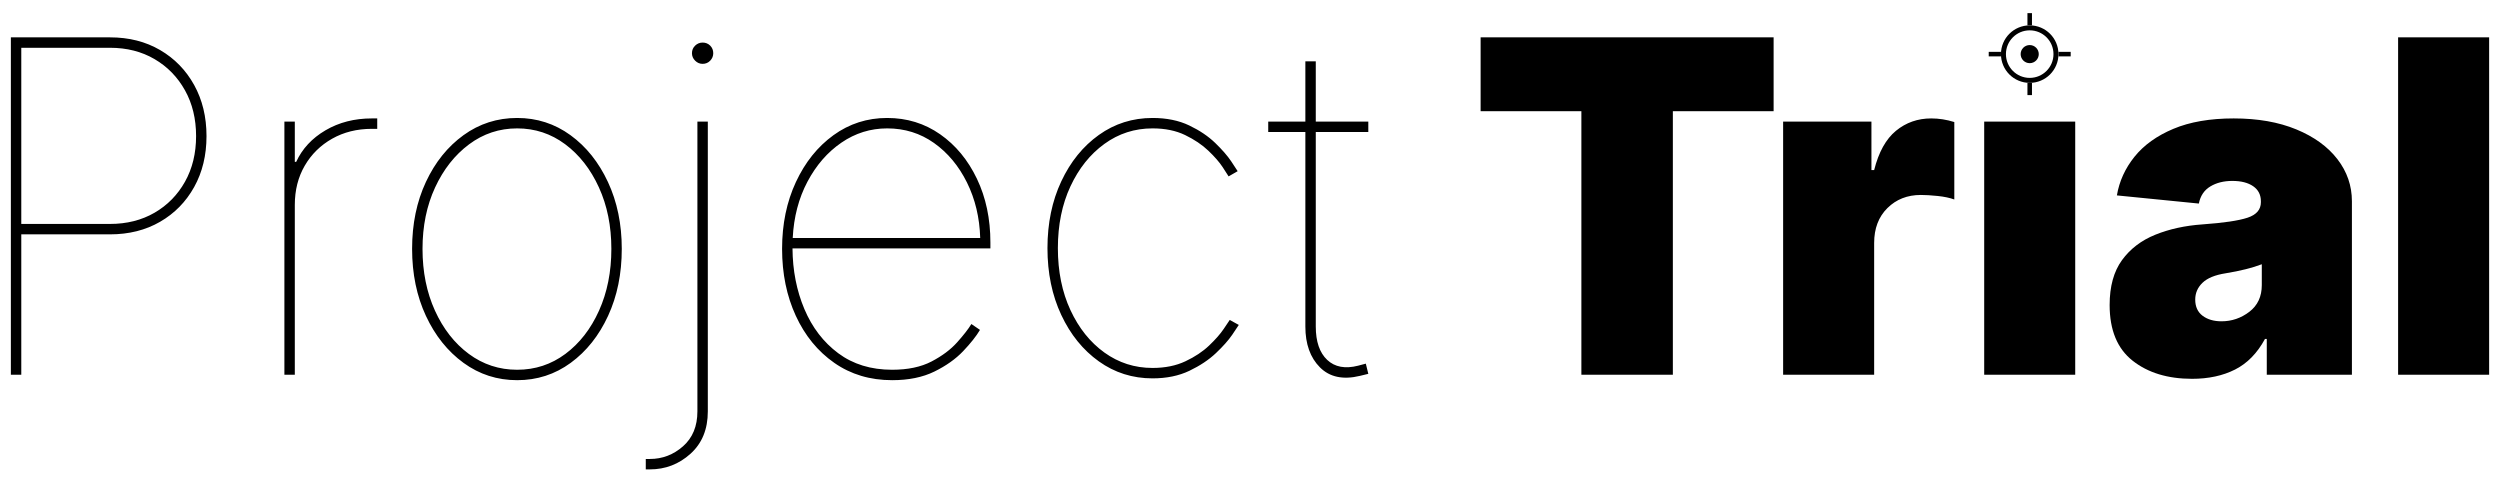
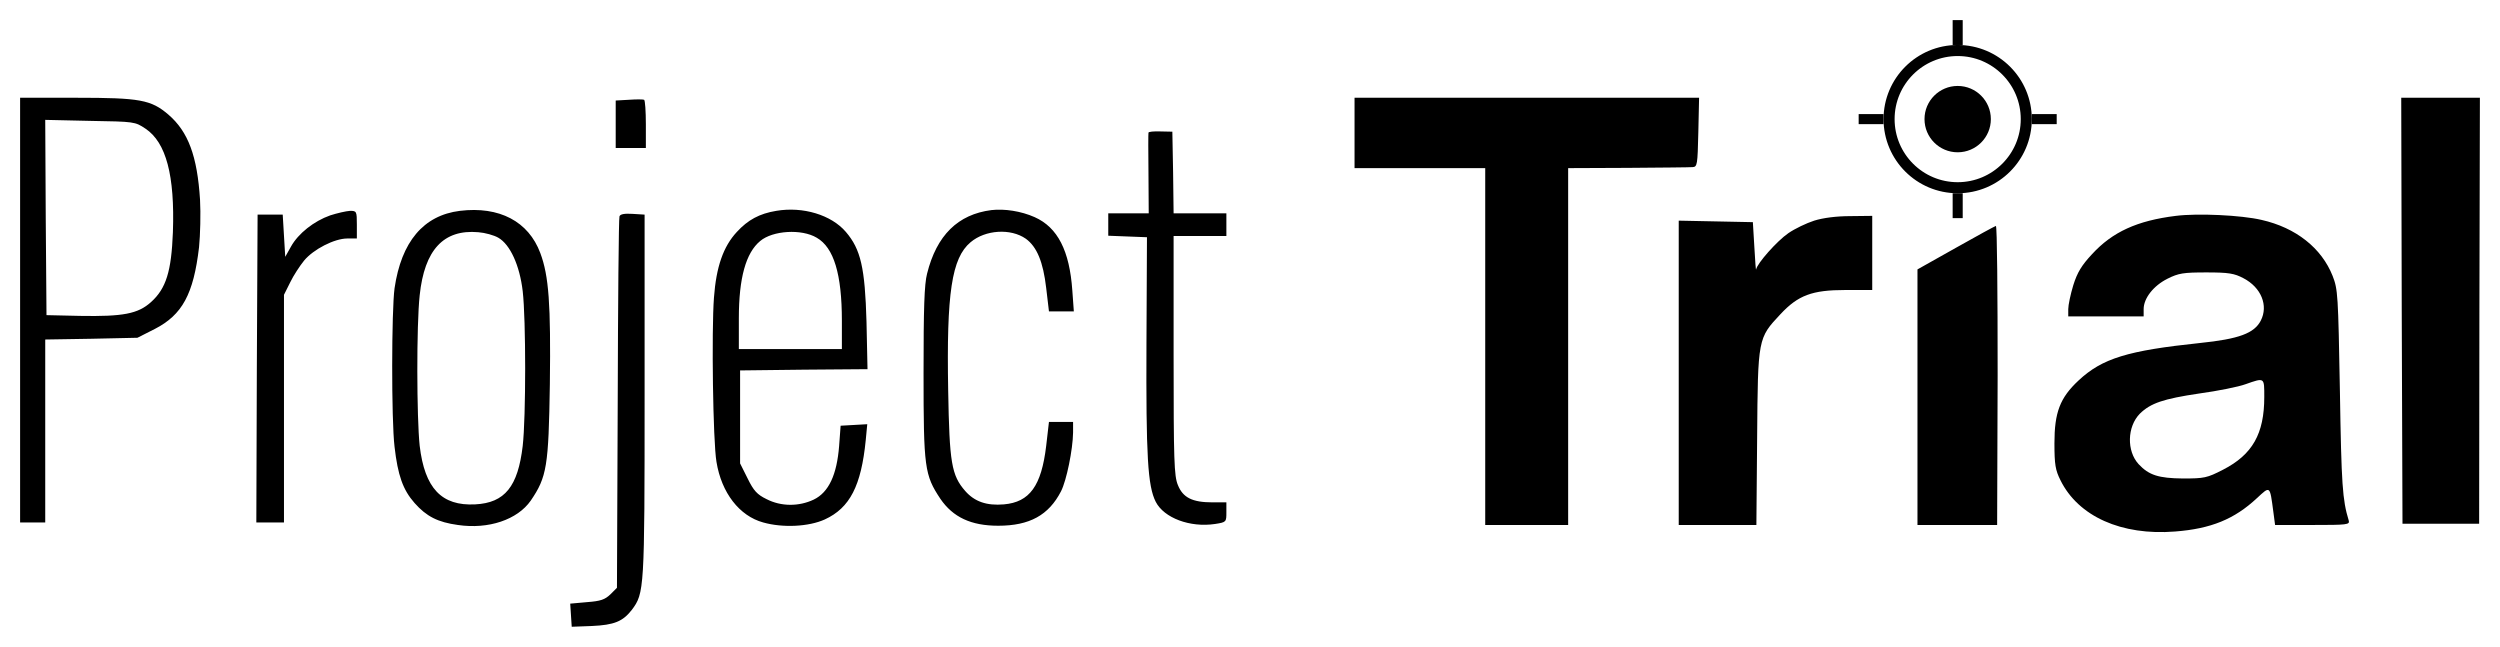
- <svg xmlns="http://www.w3.org/2000/svg" viewBox="0 0 11041.00 2121.00" role="img" aria-labelledby="title">
-   <g id="project" fill="#000">
-     <path d="M48 1655.0V165.0H486Q611 165.0 707.0 221.0Q803 277.0 857.5 375.5Q912 474.0 912 601.0Q912 728.0 857.5 826.0Q803 924.0 707.0 979.5Q611 1035.0 486 1035.0H94V1655.0ZM94 989.0H486Q597 989.0 682.5 939.5Q768 890.0 817.0 802.5Q866 715.0 866 601.0Q866 487.0 817.0 399.0Q768 311.0 682.5 261.0Q597 211.0 486 211.0H94Z M1256 1655.0V537.0H1302V715.0H1308Q1348 628.0 1437.5 575.5Q1527 523.0 1642 523.0H1666V569.0H1642Q1544 569.0 1467.0 612.5Q1390 656.0 1346.0 731.5Q1302 807.0 1302 905.0V1655.0Z M2284 1679.0Q2152 1679.0 2047.0 1602.5Q1942 1526.0 1881.0 1395.0Q1820 1264.0 1820 1099.0Q1820 934.0 1881.0 803.5Q1942 673.0 2047.0 597.0Q2152 521.0 2284 521.0Q2415 521.0 2519.5 597.0Q2624 673.0 2685.0 804.0Q2746 935.0 2746 1099.0Q2746 1264.0 2685.5 1395.0Q2625 1526.0 2520.5 1602.5Q2416 1679.0 2284 1679.0ZM2284 1633.0Q2403 1633.0 2497.0 1563.0Q2591 1493.0 2645.5 1372.0Q2700 1251.0 2700 1099.0Q2700 948.0 2645.0 827.5Q2590 707.0 2496.0 637.0Q2402 567.0 2284 567.0Q2166 567.0 2071.5 637.5Q1977 708.0 1921.5 828.0Q1866 948.0 1866 1099.0Q1866 1251.0 1921.0 1372.0Q1976 1493.0 2070.5 1563.0Q2165 1633.0 2284 1633.0Z M3080 537.0H3126V1817.0Q3126 1935.0 3049.5 2004.0Q2973 2073.0 2870 2073.0H2852V2027.0H2870Q2953 2027.0 3016.5 1971.0Q3080 1915.0 3080 1817.0ZM3103 282.0Q3084 282.0 3070.0 268.0Q3056 254.0 3056 235.0Q3056 215.0 3070.0 201.5Q3084 188.0 3103 188.0Q3123 188.0 3136.5 201.5Q3150 215.0 3150 235.0Q3150 254.0 3136.5 268.0Q3123 282.0 3103 282.0Z M3940 1679.0Q3794 1679.0 3684.5 1602.5Q3575 1526.0 3514.5 1394.5Q3454 1263.0 3454 1099.0Q3454 935.0 3515.0 804.0Q3576 673.0 3681.0 597.0Q3786 521.0 3918 521.0Q4049 521.0 4152.0 593.0Q4255 665.0 4314.5 789.5Q4374 914.0 4374 1071.0V1097.0H3500Q3501 1243.0 3552.5 1365.0Q3604 1487.0 3702.0 1560.0Q3800 1633.0 3940 1633.0Q4044 1633.0 4114.0 1596.5Q4184 1560.0 4227.0 1512.0Q4270 1464.0 4290 1431.0L4328 1457.0Q4303 1499.0 4253.5 1551.0Q4204 1603.0 4126.5 1641.0Q4049 1679.0 3940 1679.0ZM3501 1051.0H4329Q4325 916.0 4270.5 806.0Q4216 696.0 4125.0 631.5Q4034 567.0 3918 567.0Q3808 567.0 3716.0 630.0Q3624 693.0 3566.0 802.5Q3508 912.0 3501 1051.0Z M5090 1671.0Q4958 1671.0 4853.0 1596.0Q4748 1521.0 4687.0 1391.0Q4626 1261.0 4626 1096.0Q4626 931.0 4687.0 801.0Q4748 671.0 4853.0 596.0Q4958 521.0 5090 521.0Q5183 521.0 5252.0 554.0Q5321 587.0 5367.0 631.5Q5413 676.0 5437.5 712.5Q5462 749.0 5466 756.0L5426 779.0Q5422 772.0 5400.0 738.5Q5378 705.0 5336.5 665.5Q5295 626.0 5234.0 596.5Q5173 567.0 5090 567.0Q4972 567.0 4877.5 635.5Q4783 704.0 4727.5 823.0Q4672 942.0 4672 1096.0Q4672 1250.0 4727.5 1369.5Q4783 1489.0 4877.5 1557.0Q4972 1625.0 5090 1625.0Q5173 1625.0 5235.5 1595.5Q5298 1566.0 5340.0 1526.0Q5382 1486.0 5404.5 1452.5Q5427 1419.0 5431 1413.0L5471 1435.0Q5467 1442.0 5442.0 1478.5Q5417 1515.0 5370.0 1559.5Q5323 1604.0 5253.0 1637.5Q5183 1671.0 5090 1671.0Z M6043 537.0V583.0H5811V1442.0Q5811 1542.0 5861.5 1589.5Q5912 1637.0 5998 1615.0Q6006 1613.0 6015.0 1610.5Q6024 1608.0 6032 1606.0L6043 1651.0Q6034 1653.0 6024.5 1655.5Q6015 1658.0 6006 1660.0Q5894 1687.0 5829.5 1622.5Q5765 1558.0 5765 1442.0V583.0H5601V537.0H5765V271.0H5811V537.0Z" />
+ <svg xmlns="http://www.w3.org/2000/svg" viewBox="0 0 994.80 257.40" role="img" aria-labelledby="title">
+   <g id="project" fill="#000000">
+     <path d="M8.00 123.40 L8.00 207.90 L13.00 207.90 L18.00 207.90 L18.00 171.50 L18.00 135.10 L36.40 134.80 L54.70 134.40 L61.60 130.90 C72.50 125.30 77.00 117.10 79.20 98.40 C79.70 93.40 79.90 84.90 79.60 79.50 C78.50 62.10 74.90 52.40 67.00 45.60 C60.10 39.70 55.70 38.90 30.40 38.90 L8.00 38.90 L8.00 123.40 Z M57.90 51.20 C66.10 56.70 69.60 69.80 68.80 92.40 C68.20 108.00 66.10 114.80 60.10 120.20 C54.90 124.90 48.90 126.00 31.90 125.70 L18.50 125.40 L18.20 86.60 L18.00 47.70 L35.80 48.10 C53.50 48.40 53.70 48.40 57.90 51.20 Z M250.30 39.70 L245.00 40.00 L245.00 49.50 L245.00 58.90 L251.00 58.90 L257.00 58.90 L257.00 49.50 C257.00 44.30 256.70 39.90 256.30 39.70 C255.80 39.50 253.10 39.50 250.30 39.70 Z M457.00 52.80 C456.90 53.10 456.90 60.50 457.00 69.10 L457.10 84.90 L449.00 84.90 L441.00 84.90 L441.00 89.40 L441.00 93.80 L448.70 94.10 L456.40 94.40 L456.20 136.70 C456.00 181.60 456.70 193.40 459.90 199.70 C463.20 206.10 473.50 210.00 483.50 208.50 C488.00 207.80 488.00 207.70 488.00 203.80 L488.00 199.90 L482.50 199.90 C474.40 199.90 470.70 198.00 468.70 193.00 C467.20 189.40 467.00 183.20 467.00 141.40 L467.00 93.90 L477.50 93.90 L488.00 93.90 L488.00 89.40 L488.00 84.90 L477.50 84.90 L467.00 84.90 L466.80 68.60 L466.50 52.40 L461.80 52.30 C459.10 52.20 457.00 52.40 457.00 52.80 Z M183.00 83.90 C168.50 85.70 159.70 96.20 157.00 114.70 C155.80 123.40 155.70 167.00 157.00 177.80 C158.30 189.10 160.30 194.90 165.00 200.20 C169.70 205.50 174.20 207.80 182.20 208.90 C194.40 210.70 205.90 206.80 211.20 199.20 C217.60 189.80 218.30 185.60 218.80 152.80 C219.20 121.00 218.40 109.80 215.00 100.70 C210.30 88.10 198.70 82.00 183.00 83.90 Z M198.30 94.60 C203.00 97.30 206.80 105.60 208.00 115.90 C209.30 127.10 209.30 166.00 208.00 177.40 C206.10 193.60 200.90 200.10 189.10 200.70 C175.70 201.40 169.00 194.30 167.00 177.40 C165.80 166.20 165.70 129.40 167.00 117.50 C168.90 99.40 176.50 91.20 190.30 92.40 C193.00 92.60 196.60 93.60 198.30 94.60 Z M308.90 83.90 C302.20 85.00 297.60 87.50 293.20 92.30 C287.80 98.10 285.00 106.20 284.10 118.40 C283.10 131.60 283.70 175.70 285.10 183.80 C287.10 196.10 294.20 205.30 303.70 207.90 C311.50 210.10 321.80 209.60 328.20 206.70 C338.20 202.10 342.70 193.30 344.50 175.10 L345.10 168.80 L339.80 169.10 L334.50 169.40 L333.90 177.50 C333.00 188.90 329.80 195.90 323.80 198.80 C317.90 201.60 310.80 201.60 305.00 198.60 C301.30 196.80 299.90 195.30 297.50 190.40 L294.50 184.40 L294.50 165.90 L294.50 147.40 L319.90 147.10 L345.20 146.90 L344.80 128.10 C344.20 106.50 342.50 99.20 336.60 92.30 C330.80 85.50 319.50 82.10 308.90 83.90 Z M325.00 94.60 C331.80 98.50 335.00 109.10 335.00 127.60 L335.00 138.90 L314.50 138.90 L294.00 138.90 L294.00 126.60 C294.00 110.60 296.80 100.60 302.50 95.90 C307.50 91.70 319.00 91.00 325.00 94.60 Z M394.50 83.60 C381.20 85.30 372.70 93.60 368.90 108.90 C367.80 113.10 367.50 122.70 367.50 148.40 C367.50 186.20 367.90 189.00 374.20 198.50 C379.20 205.80 386.40 209.20 397.20 209.20 C409.70 209.20 417.30 205.00 422.20 195.50 C424.40 191.20 426.90 178.90 427.00 172.10 L427.00 167.90 L422.20 167.90 L417.40 167.90 L416.30 177.40 C414.40 193.40 409.70 199.80 399.50 200.70 C392.60 201.30 387.80 199.60 384.10 195.40 C378.60 189.10 377.80 184.20 377.30 155.30 C376.60 116.60 378.70 102.70 386.20 96.40 C392.10 91.40 402.20 90.80 408.20 95.00 C412.60 98.20 415.10 104.20 416.30 114.60 L417.40 123.90 L422.40 123.90 L427.30 123.90 L426.70 115.60 C425.60 99.80 420.90 90.50 411.70 86.40 C406.30 84.00 399.70 83.00 394.50 83.60 Z M131.40 85.70 C124.90 88.00 118.70 92.90 115.80 98.10 L113.50 102.20 L113.00 93.80 L112.50 85.40 L107.50 85.40 L102.50 85.40 L102.20 146.60 L102.00 207.90 L107.50 207.90 L113.00 207.90 L113.00 162.60 L113.00 117.30 L115.50 112.30 C116.80 109.60 119.30 105.80 121.00 103.70 C124.70 99.20 133.10 94.90 138.20 94.90 L142.00 94.90 L142.00 89.40 C142.00 84.10 141.90 83.90 139.30 83.90 C137.70 84.00 134.20 84.80 131.40 85.70 Z M246.50 86.10 C246.20 86.80 245.90 120.40 245.80 160.60 L245.50 233.90 L242.90 236.50 C240.70 238.60 239.00 239.20 233.60 239.60 L226.90 240.20 L227.20 244.80 L227.50 249.40 L235.50 249.10 C244.40 248.70 247.80 247.30 251.40 242.70 C256.40 236.00 256.50 234.80 256.50 157.40 L256.50 85.40 L251.70 85.10 C248.50 84.90 246.80 85.20 246.50 86.10 Z" />
  </g>
-   <g id="trial" fill="#000">
-     <path d="M6539 491.0V165.0H7833V491.0H7388V1655.0H6984V491.0Z M7875 1655.0V537.0H8265V751.0H8277Q8307 632.0 8373.5 577.5Q8440 523.0 8529 523.0Q8580 523.0 8631 539.0V881.0Q8601 870.0 8557.5 865.5Q8514 861.0 8483 861.0Q8394 861.0 8335.5 919.0Q8277 977.0 8277 1073.0V1655.0Z M8763 1655.0V537.0H9165V1655.0Z M9681 1673.0Q9520 1673.0 9418.5 1593.0Q9317 1513.0 9317 1347.0Q9317 1224.0 9371.5 1149.0Q9426 1074.0 9519.0 1036.5Q9612 999.0 9727 991.0Q9867 981.0 9926.0 961.5Q9985 942.0 9985 893.0V889.0Q9985 846.0 9951.0 822.5Q9917 799.0 9859 799.0Q9802 799.0 9761.5 823.5Q9721 848.0 9711 899.0L9349 863.0Q9365 769.0 9427.0 692.0Q9489 615.0 9598.5 569.0Q9708 523.0 9865 523.0Q10024 523.0 10141.5 571.5Q10259 620.0 10323.0 703.0Q10387 786.0 10387 889.0V1655.0H10011V1497.0H10003Q9952 1591.0 9871.0 1632.0Q9790 1673.0 9681 1673.0ZM9811 1419.0Q9879 1419.0 9934.0 1377.0Q9989 1335.0 9989 1259.0V1167.0Q9927 1191.0 9829 1207.0Q9759 1218.0 9727.0 1249.0Q9695 1280.0 9695 1323.0Q9695 1370.0 9727.5 1394.5Q9760 1419.0 9811 1419.0Z M10993 165.0V1655.0H10591V165.0Z" />
+   <g id="trial" fill="#000000">
+     <path d="M539.00 52.90 L539.00 66.90 L565.00 66.90 L591.00 66.90 L591.00 137.90 L591.00 208.90 L607.50 208.90 L624.00 208.90 L624.00 137.90 L624.00 66.90 L647.80 66.80 C660.80 66.70 672.40 66.60 673.50 66.50 C675.40 66.40 675.50 65.60 675.80 52.60 L676.10 38.90 L607.50 38.90 L539.00 38.90 L539.00 52.90 Z M955.70 123.60 L956.00 208.40 L971.20 208.40 L986.50 208.40 L986.60 123.60 L986.80 38.90 L971.10 38.90 L955.50 38.90 L955.70 123.60 Z M865.80 85.90 C850.40 87.80 840.60 92.30 832.50 101.10 C828.30 105.60 826.60 108.40 825.00 113.50 C823.90 117.10 823.00 121.40 823.00 123.00 L823.00 125.90 L838.00 125.90 L853.00 125.90 L853.00 123.00 C853.00 118.70 856.90 113.70 862.50 110.90 C866.90 108.70 868.80 108.40 878.00 108.40 C886.90 108.40 889.10 108.80 892.70 110.70 C899.80 114.40 902.70 121.60 899.60 127.60 C897.00 132.60 891.00 134.90 875.30 136.50 C846.70 139.50 836.50 142.60 827.10 151.40 C819.70 158.30 817.50 164.10 817.50 176.40 C817.50 184.90 817.90 187.10 819.90 191.10 C827.00 205.50 844.20 213.20 865.50 211.50 C879.80 210.40 889.10 206.60 898.10 198.20 C903.40 193.30 903.20 193.10 904.60 203.60 L905.30 208.90 L920.20 208.90 C934.00 208.90 935.10 208.80 934.60 207.10 C932.10 198.90 931.70 192.90 931.10 155.90 C930.40 117.10 930.30 115.20 928.20 109.80 C923.80 98.70 913.60 90.60 899.90 87.50 C891.80 85.60 874.50 84.80 865.80 85.90 Z M901.00 158.00 C901.00 172.60 896.30 180.90 884.60 186.90 C878.20 190.20 877.10 190.40 868.60 190.40 C859.00 190.30 855.10 189.10 851.00 184.70 C846.20 179.50 846.40 169.80 851.50 164.60 C855.80 160.40 860.90 158.70 875.00 156.60 C882.40 155.60 890.80 153.90 893.50 152.90 C901.20 150.20 901.00 150.10 901.00 158.00 Z M721.90 87.80 C718.80 88.80 714.20 91.00 711.60 92.80 C707.10 95.90 699.20 104.80 698.80 107.20 C698.70 107.90 698.40 103.90 698.10 98.40 L697.50 88.40 L682.80 88.10 L668.00 87.80 L668.00 148.40 L668.00 208.90 L683.50 208.90 L698.90 208.90 L699.20 174.10 C699.50 134.50 699.50 134.60 708.50 125.00 C715.50 117.50 721.10 115.40 734.30 115.40 L745.00 115.40 L745.00 100.70 L745.00 85.90 L736.30 86.00 C730.70 86.00 725.40 86.70 721.90 87.80 Z M778.30 98.60 L763.00 107.20 L763.00 158.00 L763.00 208.90 L778.90 208.90 L794.70 208.90 L794.90 149.40 C794.90 116.70 794.70 89.90 794.20 89.90 C793.80 90.00 786.60 93.90 778.30 98.60 Z" />
  </g>
-   <g id="target" fill="none" stroke="#000" stroke-width="20.00" stroke-linecap="butt" stroke-linejoin="miter">
-     <line x1="8964.00" y1="112.00" x2="8964.00" y2="58.00" />
-     <line x1="8964.00" y1="366.00" x2="8964.00" y2="420.00" />
-     <line x1="8837.00" y1="239.00" x2="8783.00" y2="239.00" />
-     <line x1="9091.00" y1="239.00" x2="9145.00" y2="239.00" />
-     <circle cx="8964.00" cy="239.00" r="116.00" stroke-width="22.00" />
-     <circle cx="8964.00" cy="239.00" r="40.00" fill="#000" stroke="none" />
+   <g id="target" fill="none" stroke="#000000" stroke-width="4.00" stroke-linecap="butt" stroke-linejoin="miter">
+     <line x1="739.60" y1="47.40" x2="749.50" y2="47.40" />
+     <line x1="808.50" y1="47.40" x2="818.40" y2="47.40" />
+     <line x1="779.00" y1="8.00" x2="779.00" y2="17.90" />
+     <line x1="779.00" y1="76.90" x2="779.00" y2="86.80" />
+     <circle cx="779.00" cy="47.40" r="27.30" stroke-width="4.40" />
+     <circle cx="779.00" cy="47.40" r="13.20" fill="#000000" stroke="none" />
  </g>
</svg>
